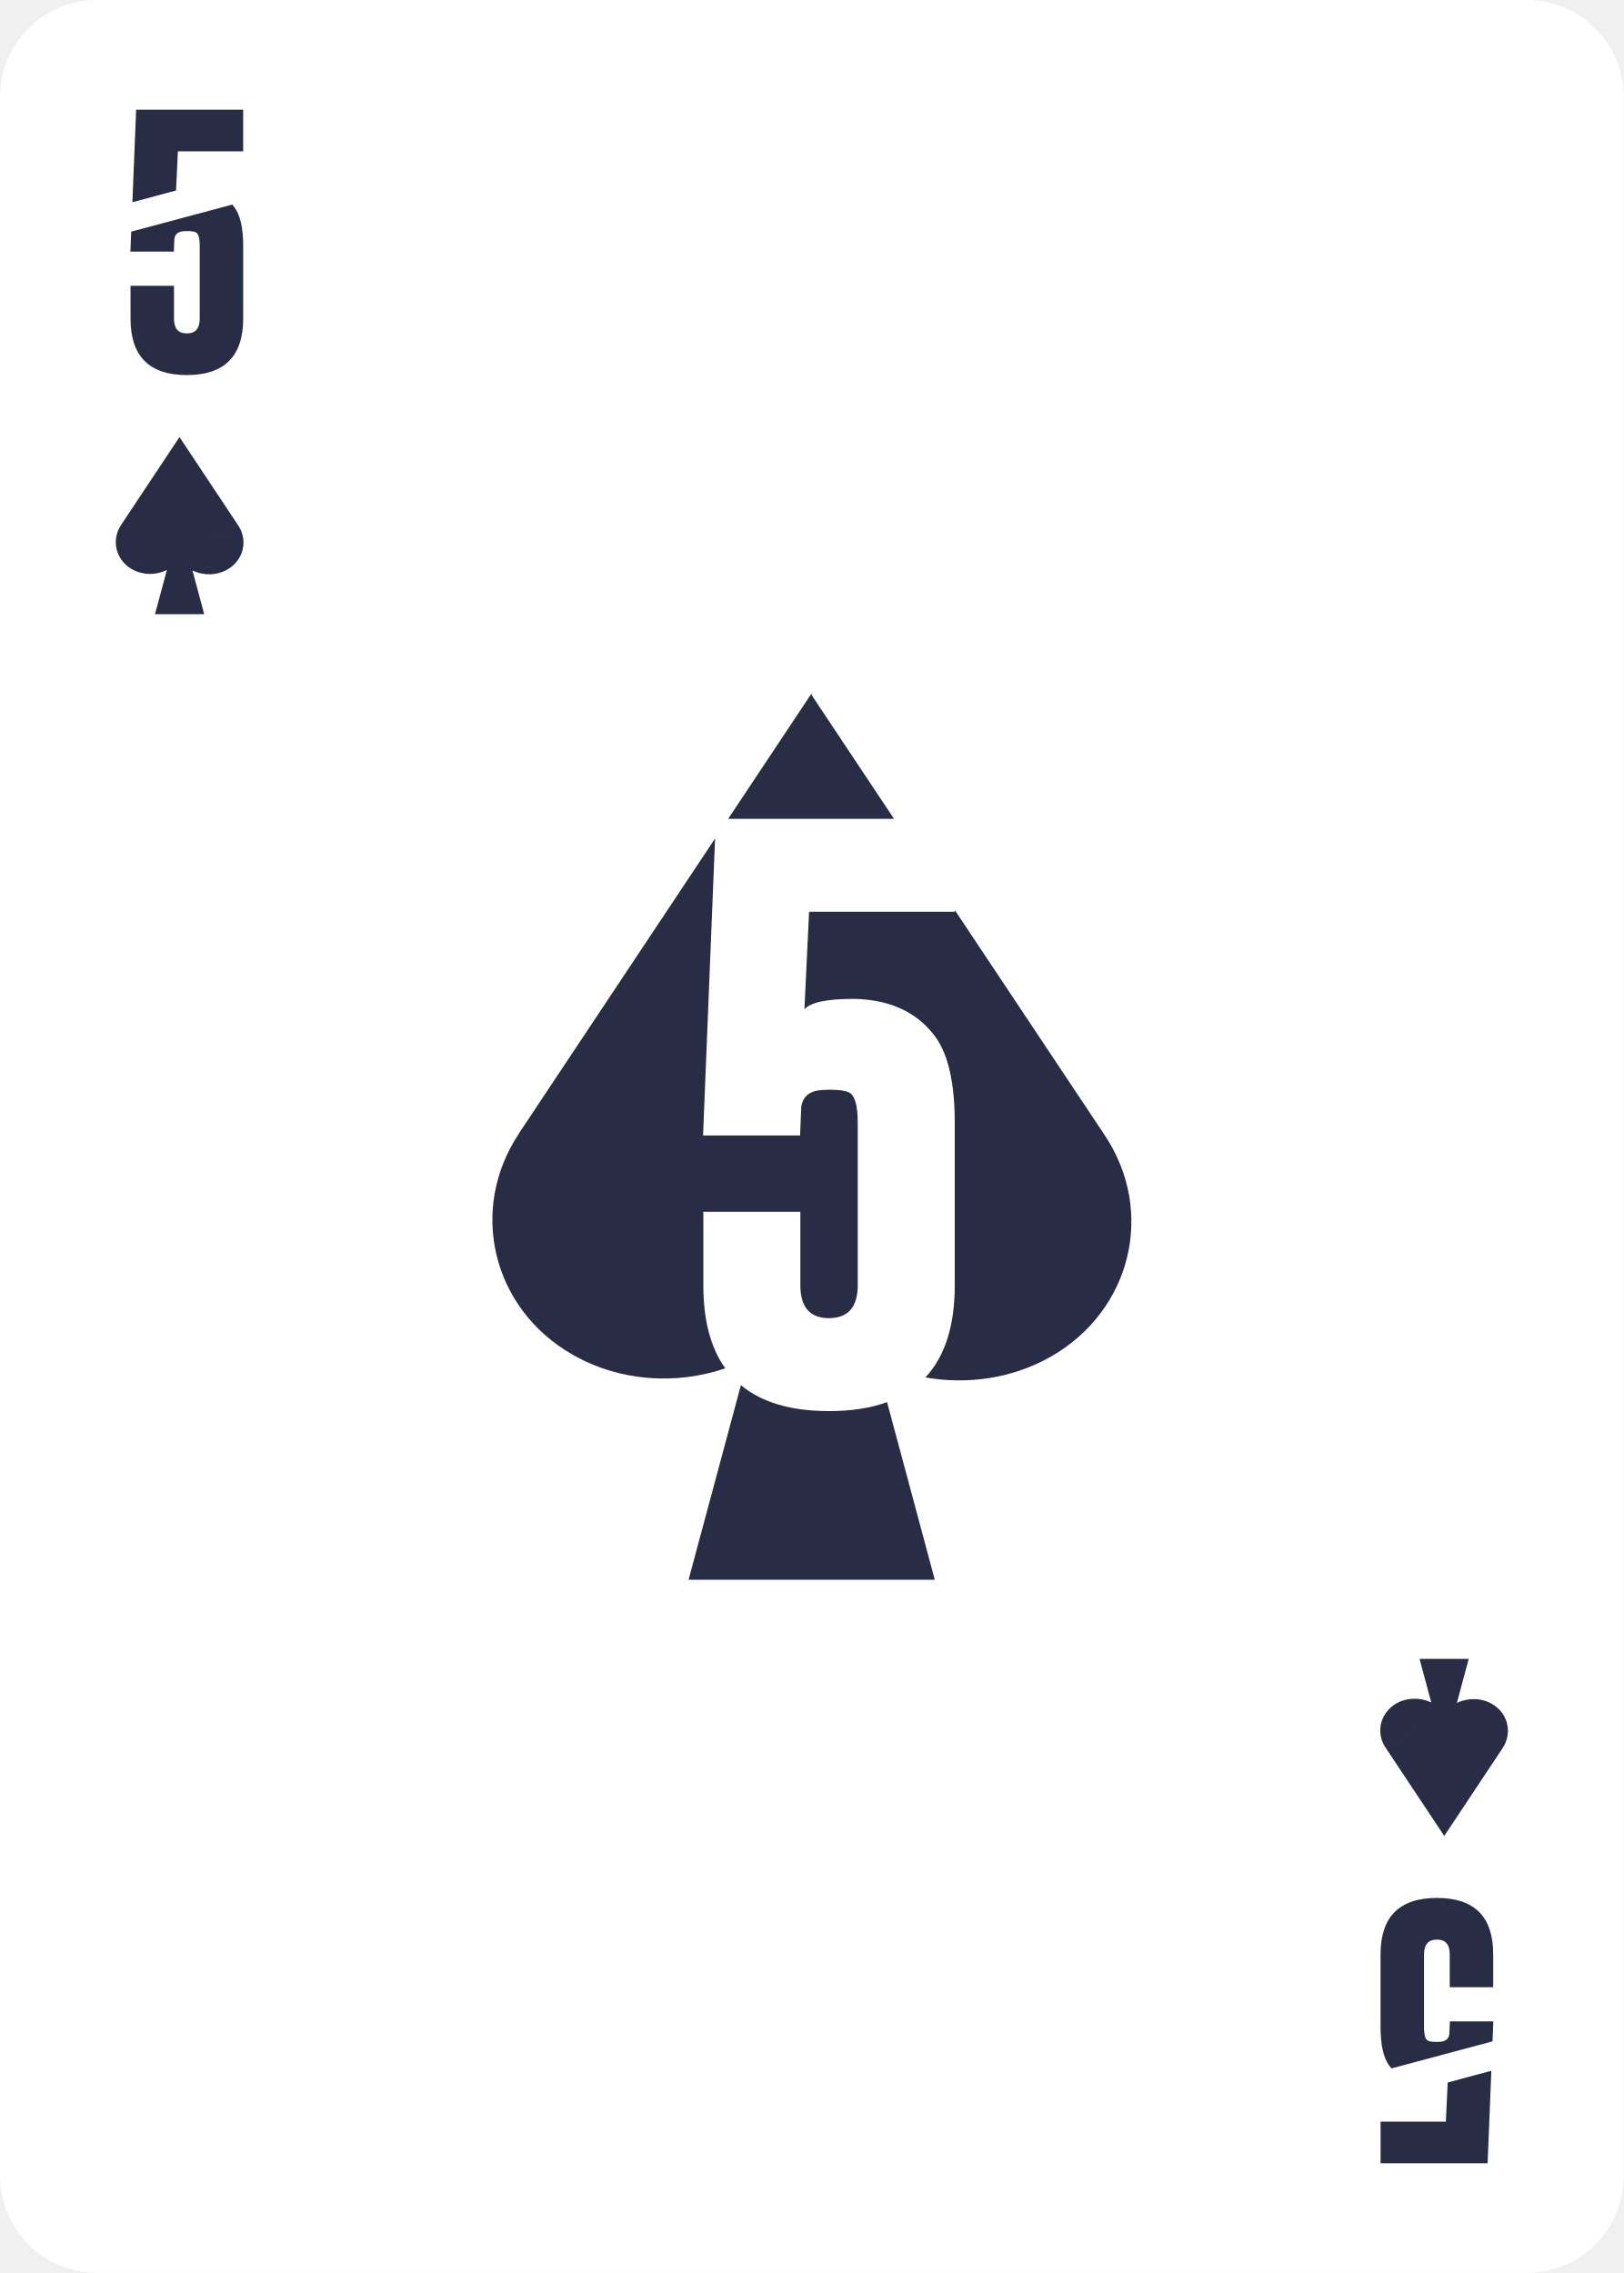
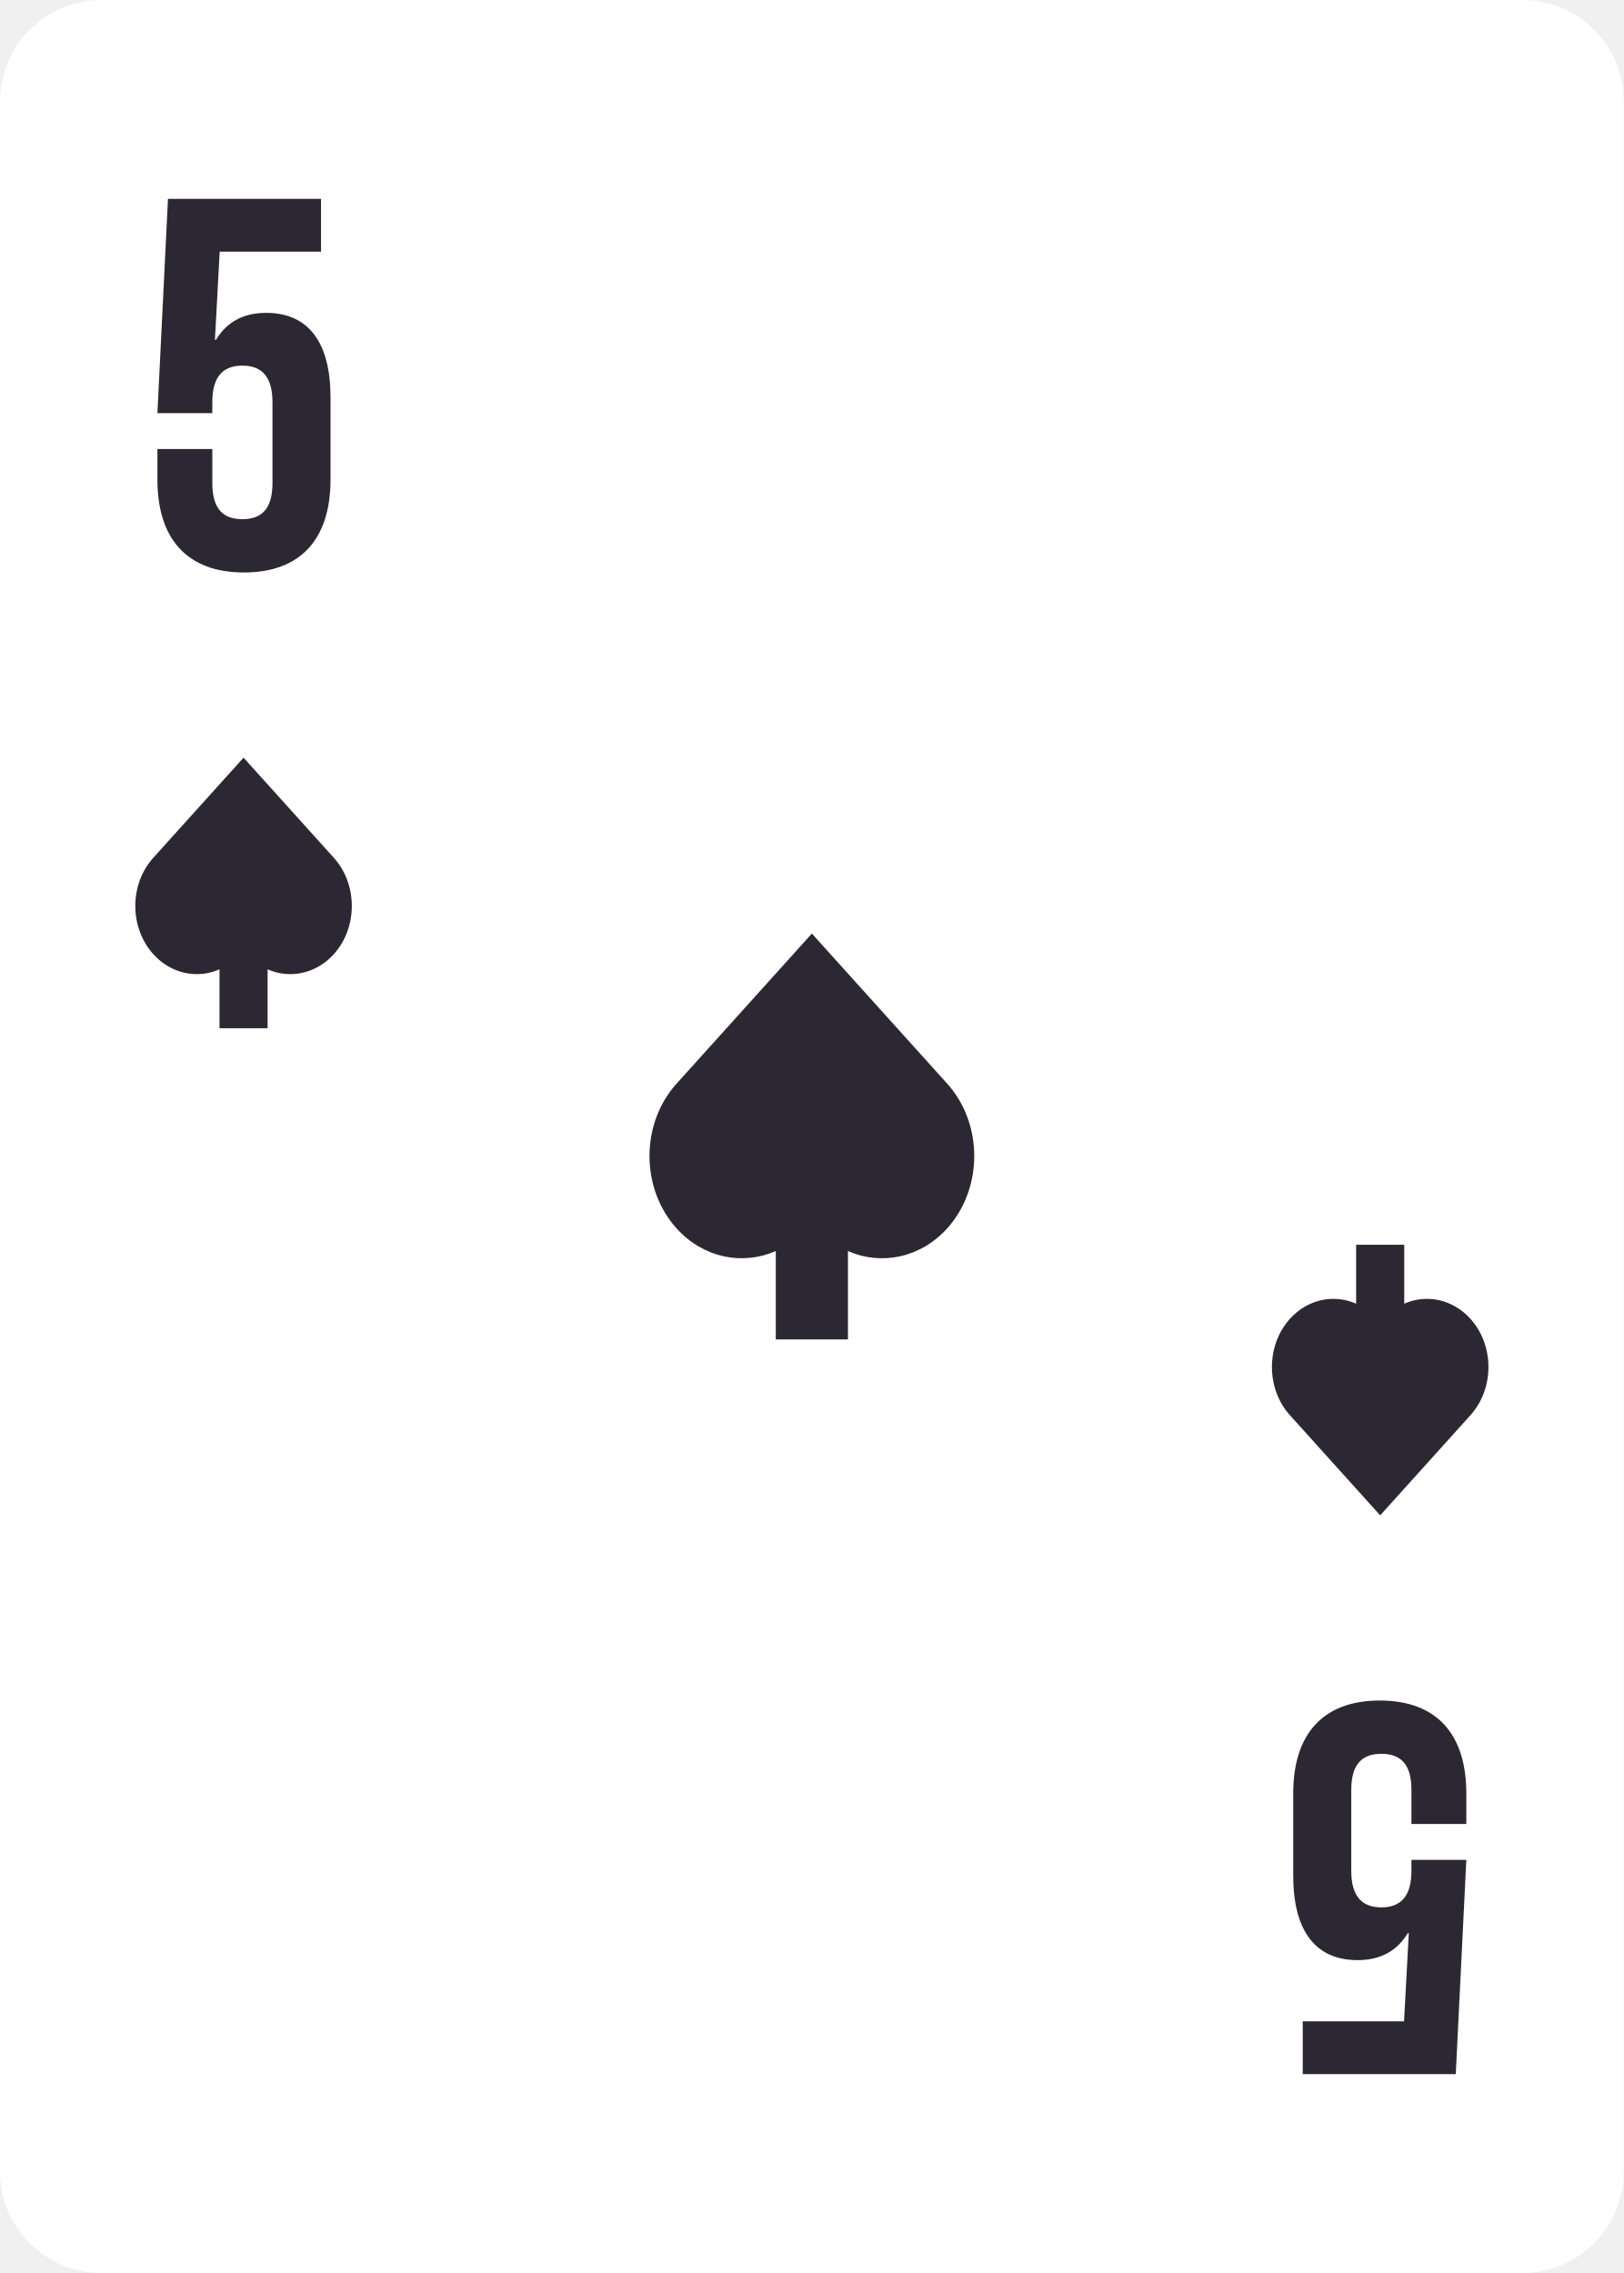
- <svg xmlns="http://www.w3.org/2000/svg" viewBox="0 0 750 1050">
-   <g id="uuid-358e56e2-b145-4fda-afb4-44fabe323170">
-     <rect width="750" height="1049.95" rx="44.82" ry="44.82" style="fill:#fff;" />
-   </g>
-   <g id="uuid-f5c63ce6-64ad-4b19-9a2f-c8c8ad08f5ef">
-     <g>
-       <polygon points="336.33 378.26 412.96 378.26 374.91 321.11 374.91 320.25 336.33 378.26" style="fill:#282c44;" />
-       <path d="M324.87,593.7v-33.91h44.81v33.91c0,10.14,4.4,15.21,13.19,15.21s13.32-5.07,13.32-15.21v-74.96c0-8.25-1.39-12.96-4.17-14.13-1.61-.81-4.53-1.21-8.75-1.21-1.08,0-2.2,.05-3.36,.13-5.83,.27-9.11,2.87-9.82,7.81l-.54,13.19h-44.81l5.55-137.19-90.69,136.36,.05,.03c-23.32,35.1-12.29,80.75,24.7,101.98,21.71,12.46,47.76,14.18,70.64,6.39-6.74-9.43-10.12-22.21-10.12-38.39Z" style="fill:#282c44;" />
-       <path d="M510.37,524.56l-69.37-104.18v.81h-67.29l-2.15,45.08c2.78-3.23,10.32-4.84,22.61-4.84,1.7,0,3.41,.09,5.11,.27,14.35,1.26,25.3,7.04,32.84,17.36,5.92,8.16,8.88,21.4,8.88,39.7v74.96c0,18.72-4.53,32.9-13.57,42.58,19.57,3.45,40.45,.44,58.15-9.72,37-21.23,48.13-66.9,24.79-102.01Z" style="fill:#282c44;" />
-       <path d="M382.87,651.84c-17.53,0-31.07-4-40.65-11.96l-24.17,89.88h113.73l-22.05-82.06c-7.58,2.76-16.52,4.15-26.86,4.15Z" style="fill:#282c44;" />
-     </g>
-     <g>
-       <path d="M107.26,94.51l-46.66,12.5-.37,9.21h20.08l.24-5.91c.32-2.21,1.79-3.38,4.4-3.5,.52-.04,1.02-.06,1.51-.06,1.89,0,3.2,.18,3.92,.54,1.25,.52,1.87,2.63,1.87,6.33v33.59c0,4.54-1.99,6.81-5.97,6.81s-5.91-2.27-5.91-6.81v-15.2h-20.08v15.2c0,17.37,8.66,26.05,25.99,26.05s26.05-8.68,26.05-26.05v-33.59c0-8.2-1.33-14.13-3.98-17.79-.34-.47-.71-.9-1.09-1.33Z" style="fill:#282c44;" />
-       <polygon points="81.31 88.01 82.17 69.91 112.32 69.91 112.32 50.68 62.88 50.68 61.15 93.41 81.31 88.01" style="fill:#282c44;" />
-     </g>
-     <path d="M110.02,242.67l-23.15,13.29h0s23.13-13.29,23.13-13.29l-27.04-40.69v-.17l-27.04,40.69h.01c-4.66,7.03-2.45,16.16,4.94,20.4,5.02,2.88,11.19,2.89,16.21,.41l-5.48,20.4h22.72l-5.41-20.15c4.99,2.4,11.2,2.36,16.16-.49,7.39-4.25,9.62-13.38,4.95-20.4" style="fill:#282c44;" />
-     <g>
-       <path d="M642.74,955.49l46.66-12.5,.37-9.21h-20.08l-.24,5.91c-.32,2.21-1.79,3.38-4.4,3.5-.52,.04-1.02,.06-1.51,.06-1.89,0-3.2-.18-3.92-.54-1.25-.52-1.87-2.63-1.87-6.33v-33.59c0-4.54,1.99-6.81,5.97-6.81s5.91,2.27,5.91,6.81v15.2h20.08v-15.2c0-17.37-8.66-26.05-25.99-26.05s-26.05,8.68-26.05,26.05v33.59c0,8.2,1.33,14.13,3.98,17.79,.34,.47,.71,.9,1.09,1.33Z" style="fill:#282c44;" />
-       <polygon points="668.69 961.99 667.83 980.09 637.68 980.09 637.68 999.32 687.12 999.32 688.85 956.59 668.69 961.99" style="fill:#282c44;" />
-     </g>
-     <path d="M639.98,807.33l23.15-13.29h0s-23.13,13.29-23.13,13.29l27.04,40.69v.17l27.04-40.69h-.01c4.66-7.03,2.45-16.16-4.94-20.4-5.02-2.88-11.19-2.89-16.21-.41l5.48-20.4h-22.72l5.41,20.15c-4.99-2.4-11.2-2.36-16.16,.49-7.39,4.25-9.62,13.38-4.95,20.4" style="fill:#282c44;" />
-   </g>
+ <svg xmlns="http://www.w3.org/2000/svg" width="80" height="112" fill="none">
+   <rect width="80" height="112" fill="#fff" rx="5" />
+   <path fill="#2C2833" d="M7.756 22.124v1.508c0 2.912 1.456 4.576 4.264 4.576 2.808 0 4.264-1.664 4.264-4.576v-4.056c0-2.678-1.066-4.16-3.172-4.16-1.144 0-1.95.468-2.47 1.326h-.052l.234-4.342h4.992V9.8h-7.54l-.52 10.556h2.704v-.546c0-1.3.572-1.794 1.482-1.794s1.482.494 1.482 1.794v4.004c0 1.3-.572 1.768-1.482 1.768s-1.482-.468-1.482-1.768v-1.69H7.756Z" />
+   <path fill="#2C2833" fill-rule="evenodd" d="M7.553 42.266c-1.182 1.312-1.182 3.439 0 4.75.882.978 2.172 1.227 3.262.747v2.904h2.37v-2.904c1.09.48 2.38.231 3.262-.747 1.182-1.311 1.182-3.438 0-4.75L12 37.333l-4.447 4.933ZM33.33 53.4c-1.773 1.967-1.773 5.157 0 7.124 1.323 1.468 3.258 1.84 4.892 1.12V66h3.556v-4.356c1.634.72 3.57.348 4.892-1.12 1.773-1.967 1.773-5.157 0-7.125L40 46l-6.67 7.4Z" clip-rule="evenodd" />
+   <path fill="#2C2833" d="M72.244 89.876v-1.508c0-2.912-1.456-4.576-4.264-4.576-2.808 0-4.264 1.664-4.264 4.576v4.056c0 2.678 1.066 4.16 3.172 4.16 1.144 0 1.95-.468 2.47-1.326h.052l-.234 4.342h-4.992v2.6h7.54l.52-10.556H69.54v.546c0 1.3-.572 1.794-1.482 1.794s-1.482-.494-1.482-1.794v-4.004c0-1.3.572-1.768 1.482-1.768s1.482.468 1.482 1.768v1.69h2.704Z" />
+   <path fill="#2C2833" fill-rule="evenodd" d="M72.447 69.734c1.182-1.312 1.182-3.439 0-4.75-.882-.978-2.172-1.227-3.262-.746v-2.905h-2.37v2.904c-1.09-.48-2.38-.231-3.262.747-1.182 1.311-1.182 3.438 0 4.75L68 74.667l4.447-4.933Z" clip-rule="evenodd" />
</svg>
